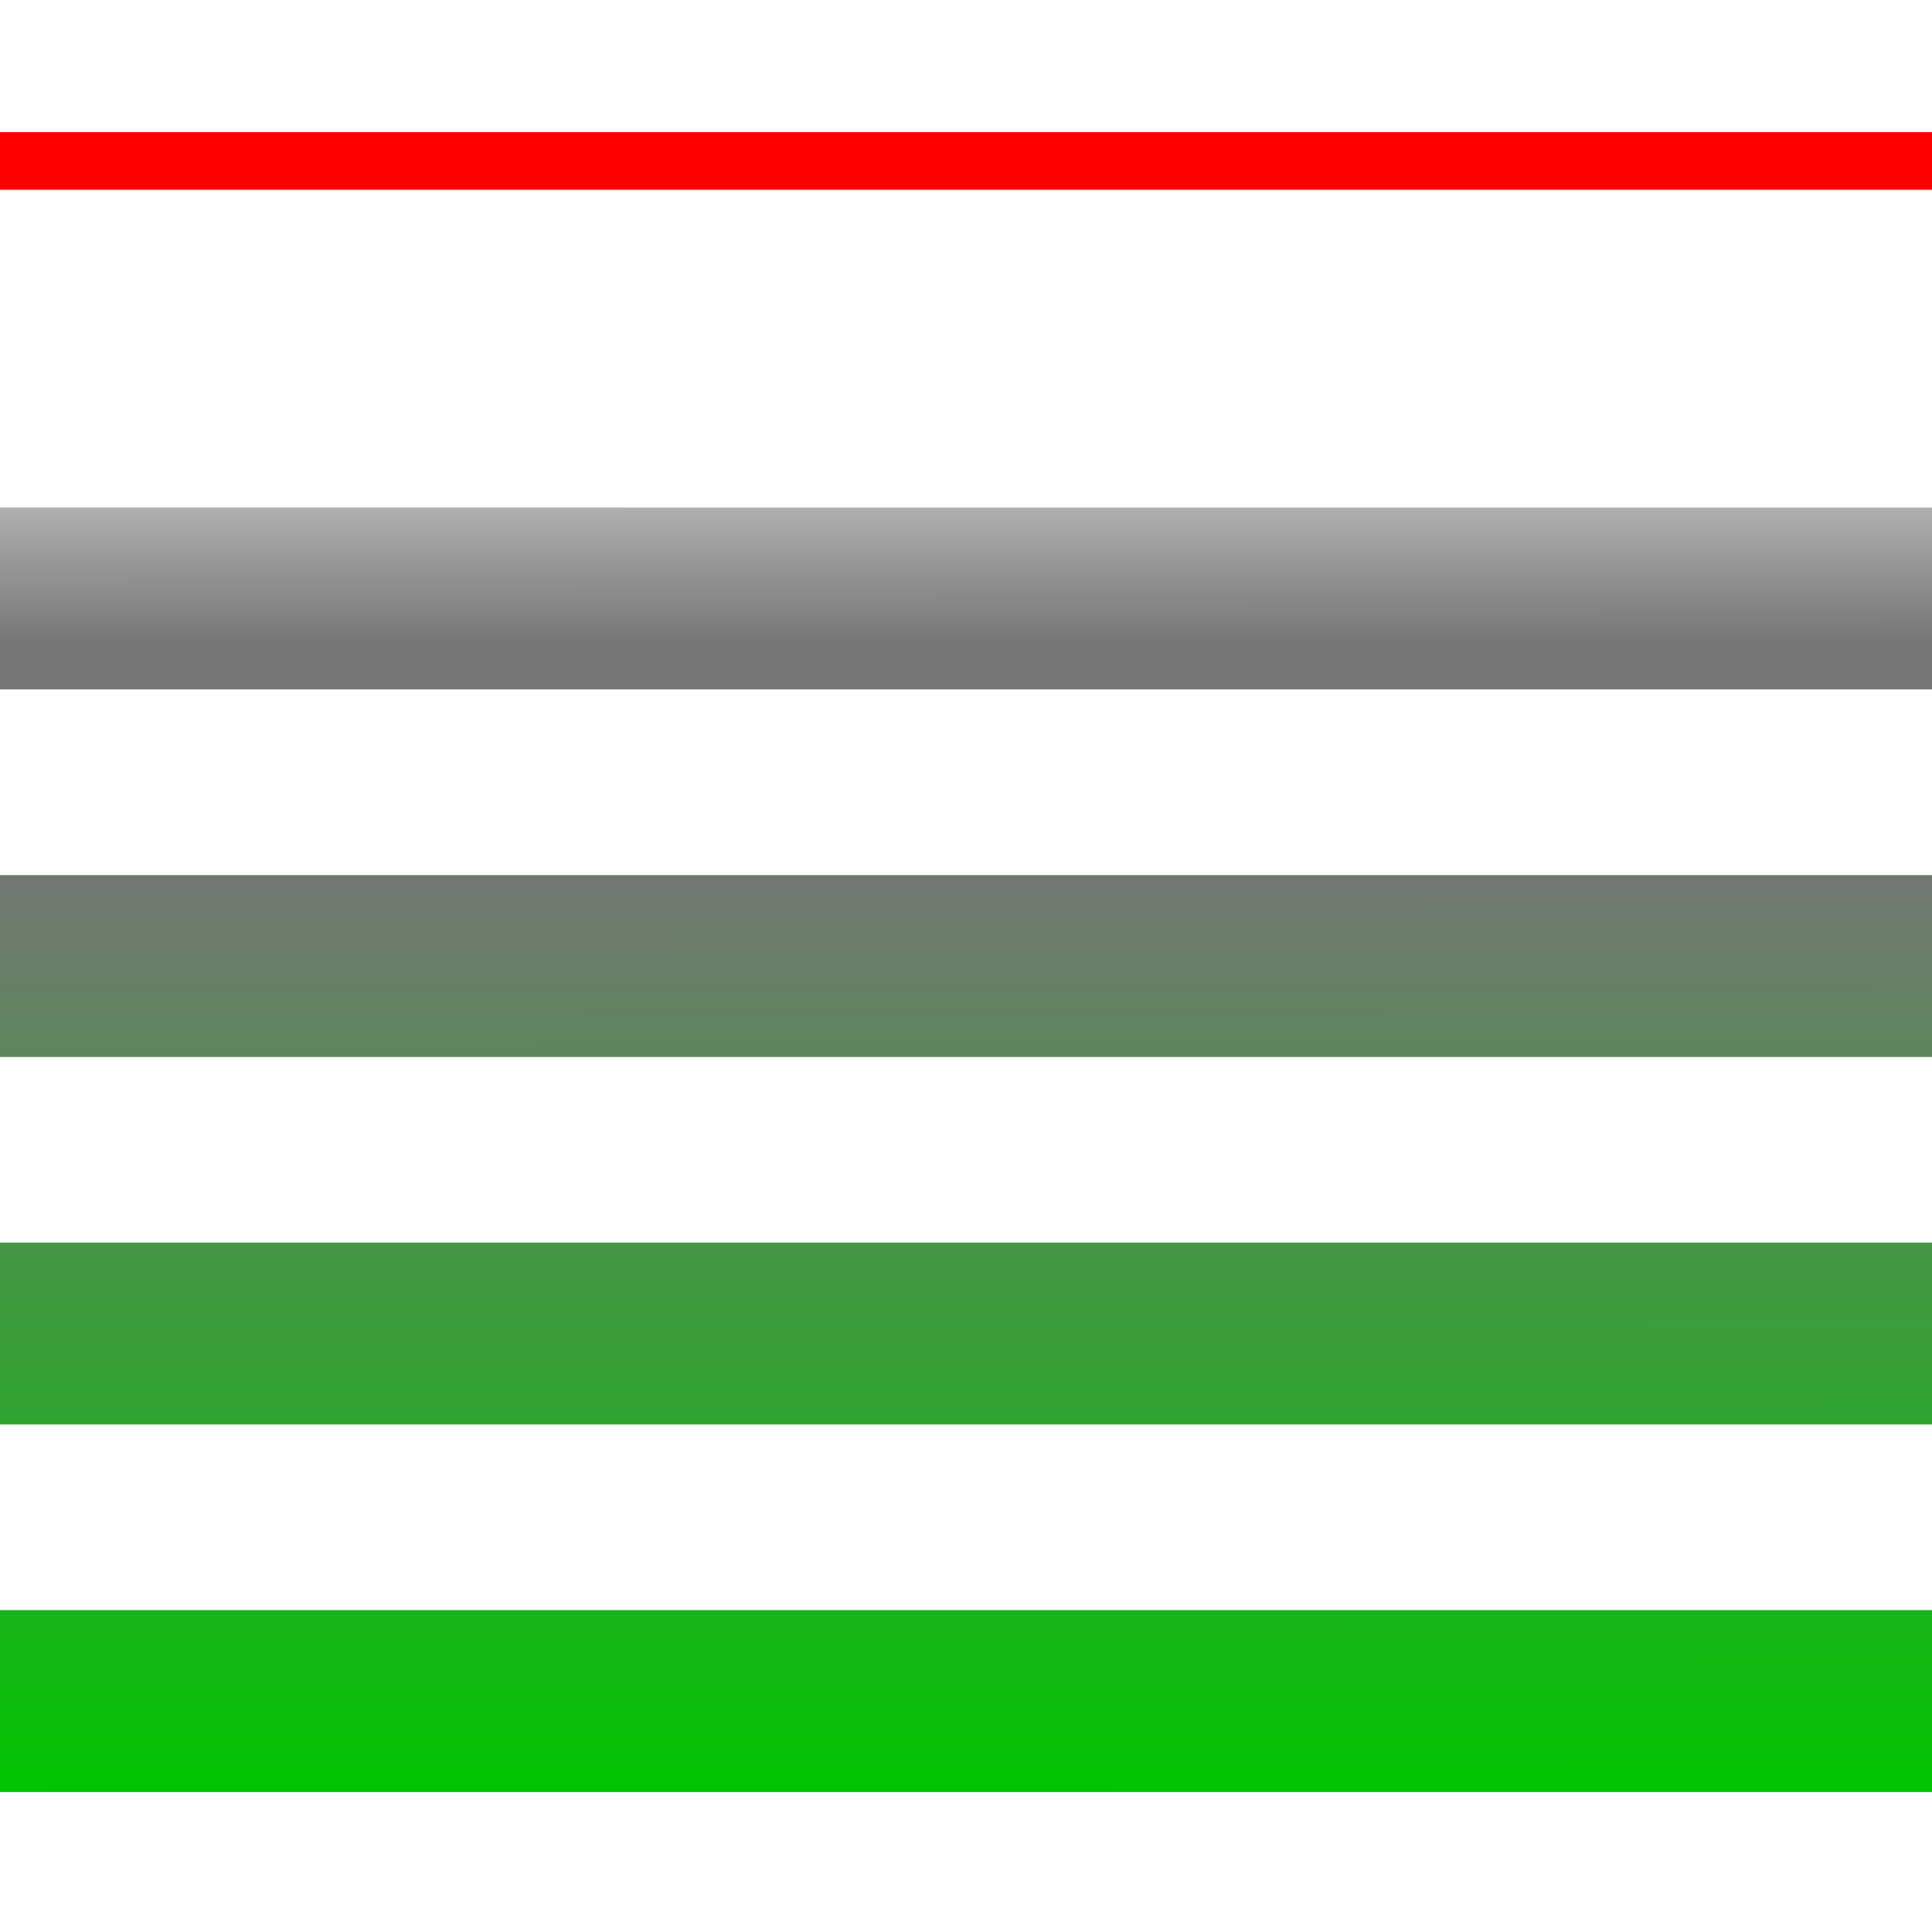
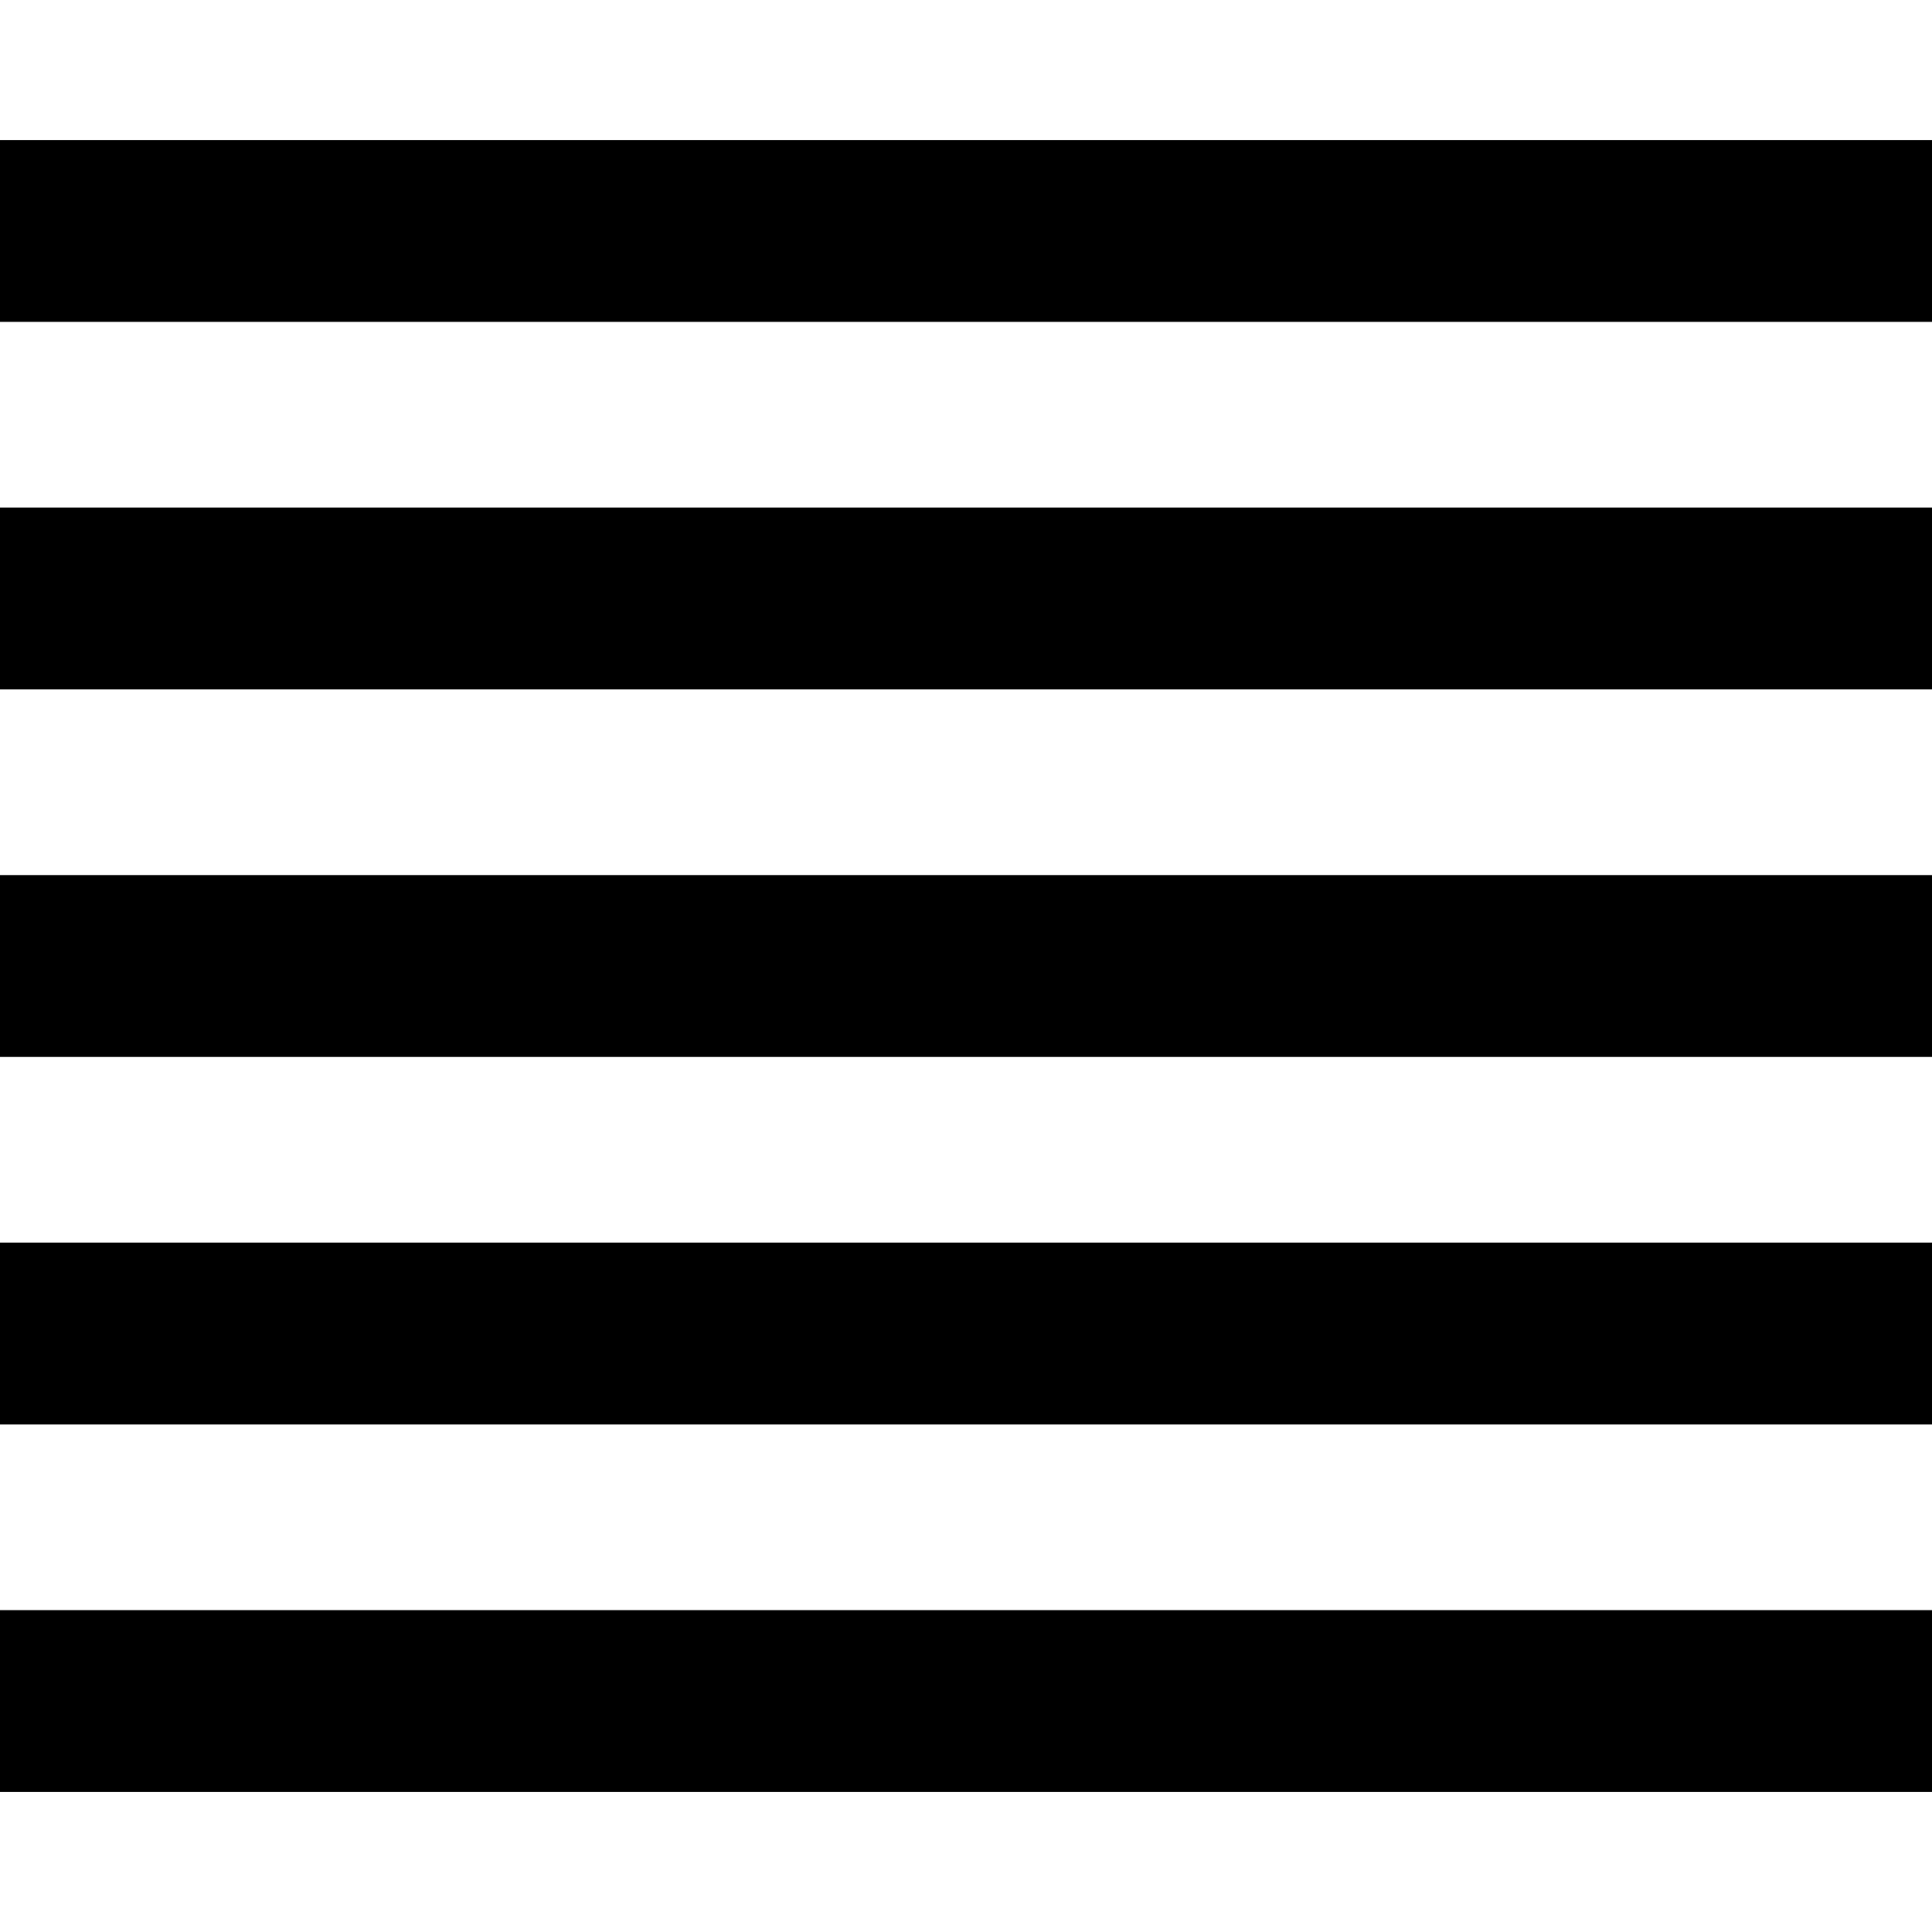
- <svg xmlns="http://www.w3.org/2000/svg" xmlns:xlink="http://www.w3.org/1999/xlink" width="64.0px" height="64.0px" viewBox="0 0 64.0 64.0" version="1.1" id="SVGRoot">
+ <svg xmlns="http://www.w3.org/2000/svg" width="64.0px" height="64.0px" viewBox="0 0 64.0 64.0" version="1.1" id="SVGRoot">
  <defs id="defs2587">
-     <linearGradient id="linearGradient8567">
-       <stop style="stop-color:#ffffff;stop-opacity:1;" offset="0" id="stop8622" />
-       <stop style="stop-color:#787878;stop-opacity:1;" offset="0.215" id="stop8624" />
-       <stop style="stop-color:#757575;stop-opacity:1;" offset="0.361" id="stop8563" />
-       <stop style="stop-color:#00c500;stop-opacity:1;" offset="1" id="stop8565" />
-       <stop style="stop-color:#00c500;stop-opacity:1;" offset="1" id="stop8620" />
-     </linearGradient>
-     <linearGradient xlink:href="#linearGradient8567" id="linearGradient8569" x1="32.608" y1="9.558" x2="32.633" y2="58.757" gradientUnits="userSpaceOnUse" />
-   </defs>
+     </defs>
  <g id="layer1">
-     <g id="g7559" style="fill:url(#linearGradient8569);fill-opacity:1" transform="translate(-0.3214662,0.9832983)">
-       <rect style="fill:url(#linearGradient8569);fill-opacity:1;stroke:none;stroke-width:4;stroke-linejoin:round;stroke-dasharray:none;stroke-opacity:1" id="rect7127" width="72.464" height="6.026" x="-4.096" y="3.654" />
-       <rect style="fill:url(#linearGradient8569);fill-opacity:1;stroke:none;stroke-width:4;stroke-linejoin:round;stroke-dasharray:none;stroke-opacity:1" id="rect7127-7" width="72.464" height="6.026" x="-4.096" y="15.829" />
-       <rect style="fill:url(#linearGradient8569);fill-opacity:1;stroke:none;stroke-width:4;stroke-linejoin:round;stroke-dasharray:none;stroke-opacity:1" id="rect7127-5" width="72.464" height="6.026" x="-4.096" y="28.004" />
-       <rect style="fill:url(#linearGradient8569);fill-opacity:1;stroke:none;stroke-width:4;stroke-linejoin:round;stroke-dasharray:none;stroke-opacity:1" id="rect7127-3" width="72.464" height="6.026" x="-4.096" y="40.179" />
-       <rect style="fill:url(#linearGradient8569);fill-opacity:1;stroke:none;stroke-width:4;stroke-linejoin:round;stroke-dasharray:none;stroke-opacity:1" id="rect7127-56" width="72.464" height="6.026" x="-3.725" y="52.354" />
+     <g id="g7559" style="fill:#000000;fill-opacity:1" transform="translate(-0.3214662,0.9832983)">
+       <rect style="fill:#000000;fill-opacity:1;stroke:none;stroke-width:4;stroke-linejoin:round;stroke-dasharray:none;stroke-opacity:1" id="rect7127" width="72.464" height="6.026" x="-4.096" y="3.654" />
+       <rect style="fill:#000000;fill-opacity:1;stroke:none;stroke-width:4;stroke-linejoin:round;stroke-dasharray:none;stroke-opacity:1" id="rect7127-7" width="72.464" height="6.026" x="-4.096" y="15.829" />
+       <rect style="fill:#000000;fill-opacity:1;stroke:none;stroke-width:4;stroke-linejoin:round;stroke-dasharray:none;stroke-opacity:1" id="rect7127-5" width="72.464" height="6.026" x="-4.096" y="28.004" />
+       <rect style="fill:#000000;fill-opacity:1;stroke:none;stroke-width:4;stroke-linejoin:round;stroke-dasharray:none;stroke-opacity:1" id="rect7127-3" width="72.464" height="6.026" x="-4.096" y="40.179" />
+       <rect style="fill:#000000;fill-opacity:1;stroke:none;stroke-width:4;stroke-linejoin:round;stroke-dasharray:none;stroke-opacity:1" id="rect7127-56" width="72.464" height="6.026" x="-3.725" y="52.354" />
    </g>
-     <rect style="fill:#ff0000;fill-opacity:1;stroke:none;stroke-width:4;stroke-linejoin:round;stroke-dasharray:none;stroke-opacity:1" id="rect7637" width="90.168" height="1.908" x="-14.299" y="4.378" />
  </g>
</svg>
